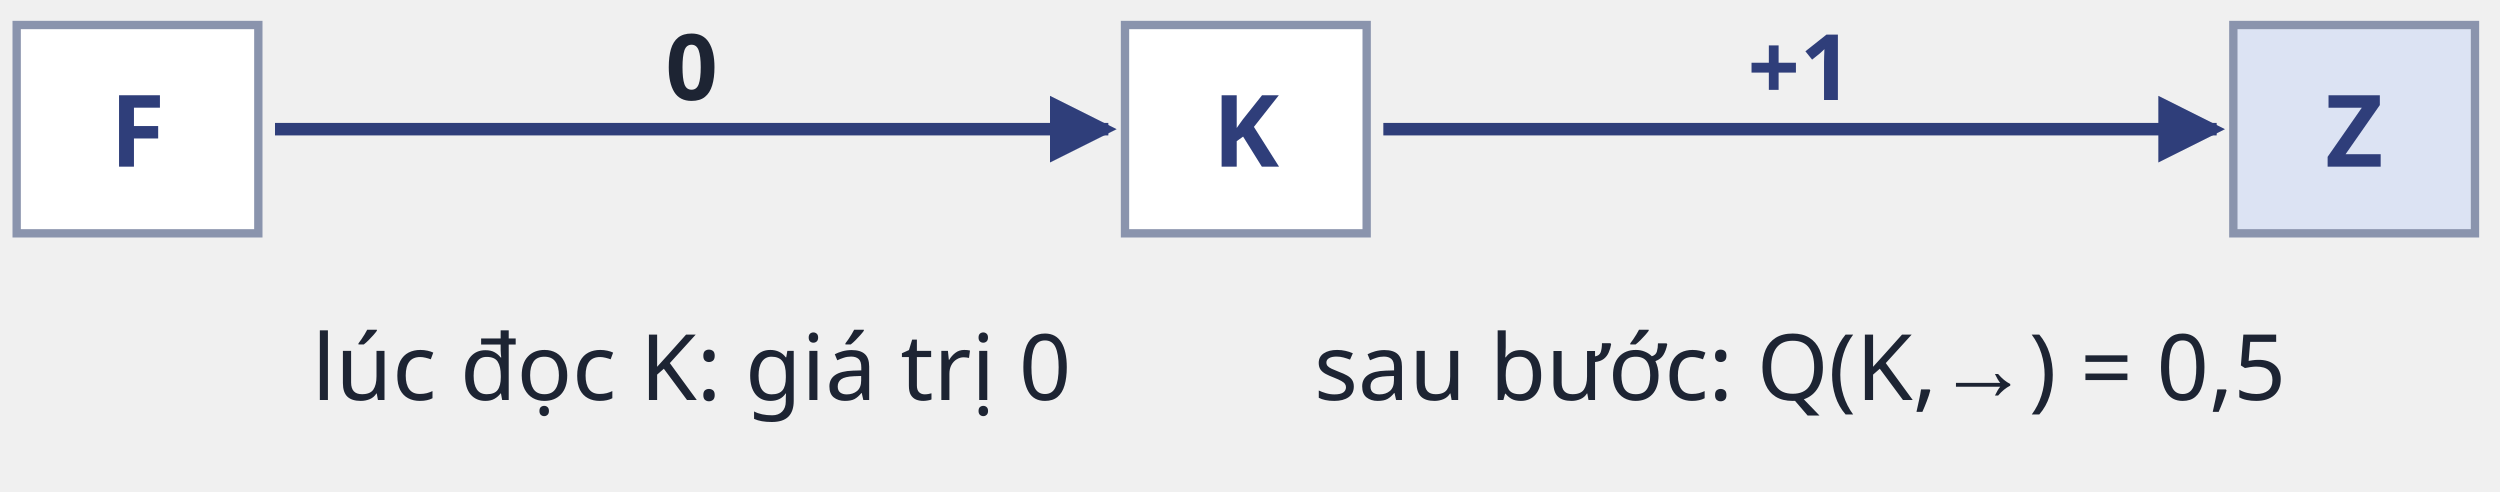
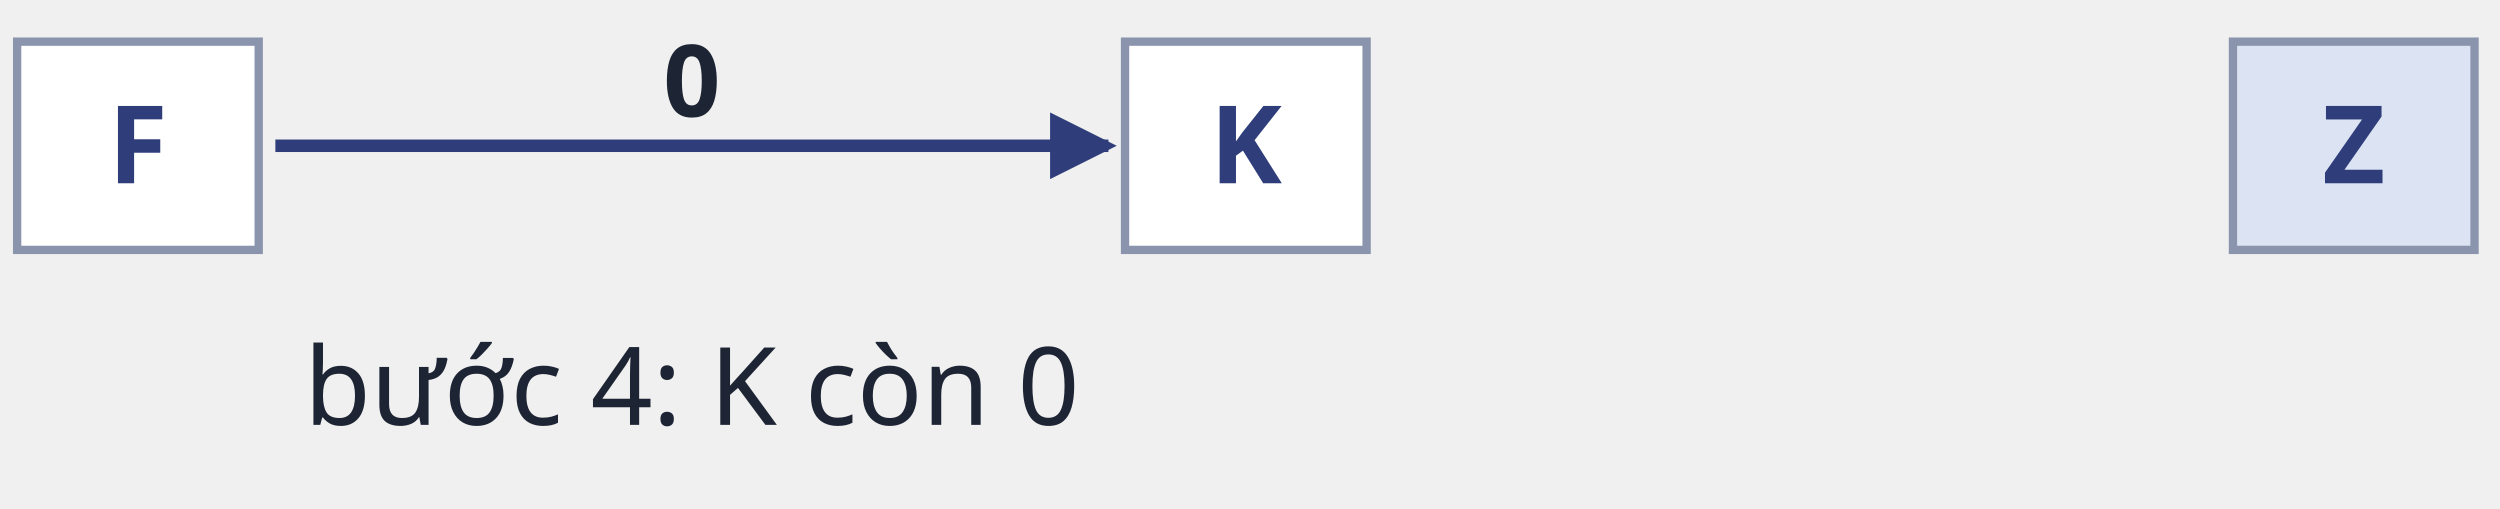
- <svg xmlns="http://www.w3.org/2000/svg" viewBox="0 0 600 118" width="600" height="118" role="img" aria-labelledby="t d" font-family="'Source Sans 3','Source Sans Pro','Noto Sans',Arial,sans-serif" fill="#1d2433">
+ <svg xmlns="http://www.w3.org/2000/svg" viewBox="0 0 600 122" width="430" height="87.4" role="img" aria-labelledby="t d" font-family="'Source Sans 3','Source Sans Pro','Noto Sans',Arial,sans-serif" fill="#1d2433">
  <defs>
    <marker id="ar" markerUnits="userSpaceOnUse" markerWidth="16" markerHeight="16" refX="14" refY="8" orient="auto">
      <path d="M0,0 L16,8 L0,16 Z" fill="#2F3E7A" />
    </marker>
    <marker id="ao" markerUnits="userSpaceOnUse" markerWidth="16" markerHeight="16" refX="14" refY="8" orient="auto">
      <path d="M0,0 L16,8 L0,16 Z" fill="#B5541B" />
    </marker>
    <marker id="ars" markerUnits="userSpaceOnUse" markerWidth="16" markerHeight="16" refX="14" refY="8" orient="auto-start-reverse">
      <path d="M0,0 L16,8 L0,16 Z" fill="#2F3E7A" />
    </marker>
    <marker id="aos" markerUnits="userSpaceOnUse" markerWidth="16" markerHeight="16" refX="14" refY="8" orient="auto-start-reverse">
      <path d="M0,0 L16,8 L0,16 Z" fill="#B5541B" />
    </marker>
    <marker id="ag" markerUnits="userSpaceOnUse" markerWidth="16" markerHeight="16" refX="14" refY="8" orient="auto">
      <path d="M0,0 L16,8 L0,16 Z" fill="#2E7D4F" />
    </marker>
    <marker id="ags" markerUnits="userSpaceOnUse" markerWidth="16" markerHeight="16" refX="14" refY="8" orient="auto-start-reverse">
      <path d="M0,0 L16,8 L0,16 Z" fill="#2E7D4F" />
    </marker>
    <marker id="ax" markerUnits="userSpaceOnUse" markerWidth="16" markerHeight="16" refX="14" refY="8" orient="auto">
      <path d="M0,0 L16,8 L0,16 Z" fill="#6B7280" />
    </marker>
    <marker id="axs" markerUnits="userSpaceOnUse" markerWidth="16" markerHeight="16" refX="14" refY="8" orient="auto-start-reverse">
      <path d="M0,0 L16,8 L0,16 Z" fill="#6B7280" />
    </marker>
    <marker id="ak" markerUnits="userSpaceOnUse" markerWidth="16" markerHeight="16" refX="14" refY="8" orient="auto">
      <path d="M0,0 L16,8 L0,16 Z" fill="#1d2433" />
    </marker>
    <marker id="aks" markerUnits="userSpaceOnUse" markerWidth="16" markerHeight="16" refX="14" refY="8" orient="auto-start-reverse">
      <path d="M0,0 L16,8 L0,16 Z" fill="#1d2433" />
    </marker>
    <pattern id="van" patternUnits="userSpaceOnUse" width="10" height="10" patternTransform="rotate(45)">
      <rect width="10" height="10" fill="#FFFFFF" />
      <line x1="0" y1="0" x2="0" y2="10" stroke="#2F3E7A" stroke-width="3.5" />
    </pattern>
    <pattern id="vano" patternUnits="userSpaceOnUse" width="10" height="10" patternTransform="rotate(45)">
      <rect width="10" height="10" fill="#FFFFFF" />
      <line x1="0" y1="0" x2="0" y2="10" stroke="#B5541B" stroke-width="3.5" />
    </pattern>
    <pattern id="vanx" patternUnits="userSpaceOnUse" width="10" height="10" patternTransform="rotate(45)">
      <rect width="10" height="10" fill="#FFFFFF" />
      <line x1="0" y1="0" x2="0" y2="10" stroke="#6B7280" stroke-width="3.5" />
    </pattern>
  </defs>
-   <rect x="4" y="6" width="58" height="50" rx="0" fill="#FFFFFF" stroke="#8A94AD" stroke-width="2" />
-   <text x="33" y="40" font-size="24" text-anchor="middle" font-weight="bold" fill="#2F3E7A">F</text>
-   <rect x="270" y="6" width="58" height="50" rx="0" fill="#FFFFFF" stroke="#8A94AD" stroke-width="2" />
-   <text x="299" y="40" font-size="24" text-anchor="middle" font-weight="bold" fill="#2F3E7A">K</text>
-   <rect x="536" y="6" width="58" height="50" rx="0" fill="#DCE3F3" stroke="#8A94AD" stroke-width="2" />
-   <text x="565" y="40" font-size="24" text-anchor="middle" font-weight="bold" fill="#2F3E7A">Z</text>
-   <line x1="66.0" y1="31.0" x2="266.0" y2="31.0" stroke="#2F3E7A" stroke-width="3" marker-end="url(#ar)" />
-   <text x="166.0" y="24" font-size="22" text-anchor="middle" font-weight="bold" fill="#1d2433">0</text>
-   <text x="166.0" y="96" font-size="22" text-anchor="middle" font-weight="normal" fill="#1d2433">lúc đọc K: giá trị 0</text>
-   <line x1="332.0" y1="31.0" x2="532.0" y2="31.0" stroke="#2F3E7A" stroke-width="3" marker-end="url(#ar)" />
-   <text x="432.0" y="24" font-size="22" text-anchor="middle" font-weight="bold" fill="#2F3E7A">+1</text>
-   <text x="432.0" y="96" font-size="22" text-anchor="middle" font-weight="normal" fill="#1d2433">sau bước: Q(K,→) = 0,5</text>
+   <rect x="4" y="10" width="58" height="50" rx="0" fill="#FFFFFF" stroke="#8A94AD" stroke-width="2" />
+   <text x="33" y="44" font-size="26" text-anchor="middle" font-weight="bold" fill="#2F3E7A">F</text>
+   <rect x="270" y="10" width="58" height="50" rx="0" fill="#FFFFFF" stroke="#8A94AD" stroke-width="2" />
+   <text x="299" y="44" font-size="26" text-anchor="middle" font-weight="bold" fill="#2F3E7A">K</text>
+   <rect x="536" y="10" width="58" height="50" rx="0" fill="#DCE3F3" stroke="#8A94AD" stroke-width="2" />
+   <text x="565" y="44" font-size="26" text-anchor="middle" font-weight="bold" fill="#2F3E7A">Z</text>
+   <g transform="translate(0,4)">
+     <line x1="66.0" y1="31.0" x2="266.0" y2="31.0" stroke="#2F3E7A" stroke-width="3" marker-end="url(#ar)" />
+     <text x="166.0" y="24" font-size="24" text-anchor="middle" font-weight="bold" fill="#1d2433">0</text>
+     <text x="166.0" y="98" font-size="26" text-anchor="middle" font-weight="normal" fill="#1d2433">bước 4: K còn 0</text>
+   </g>
</svg>
